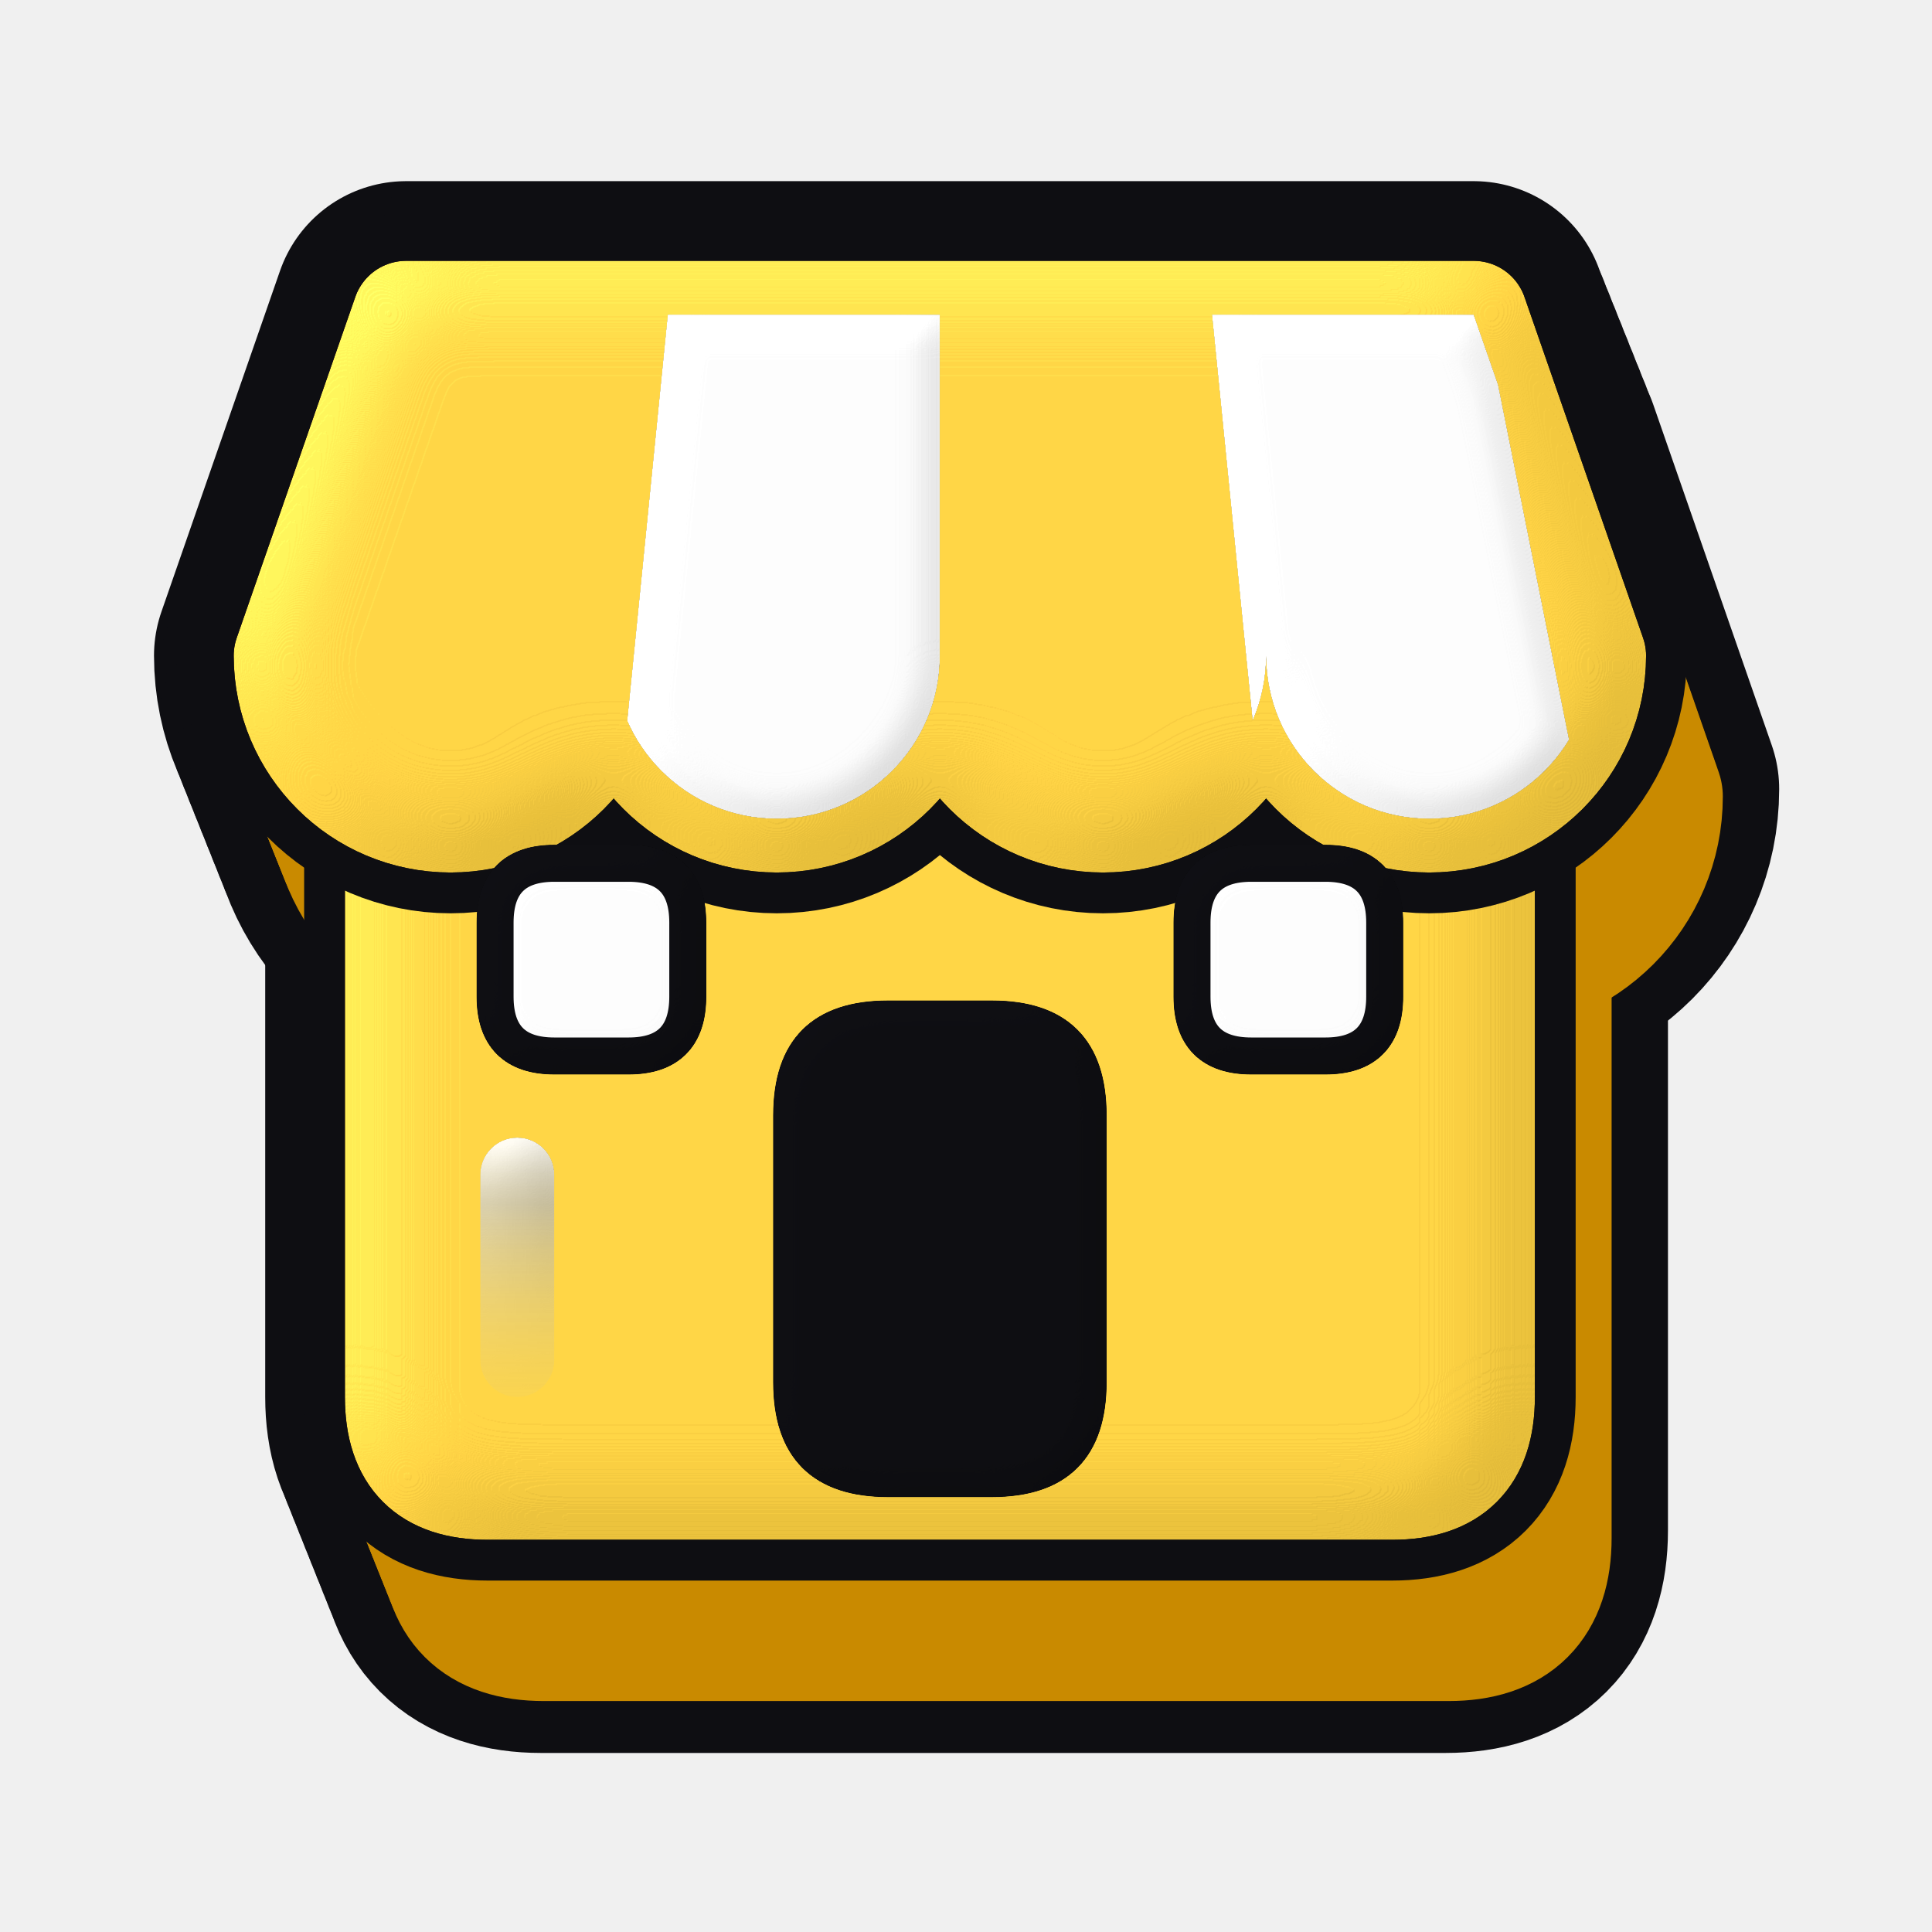
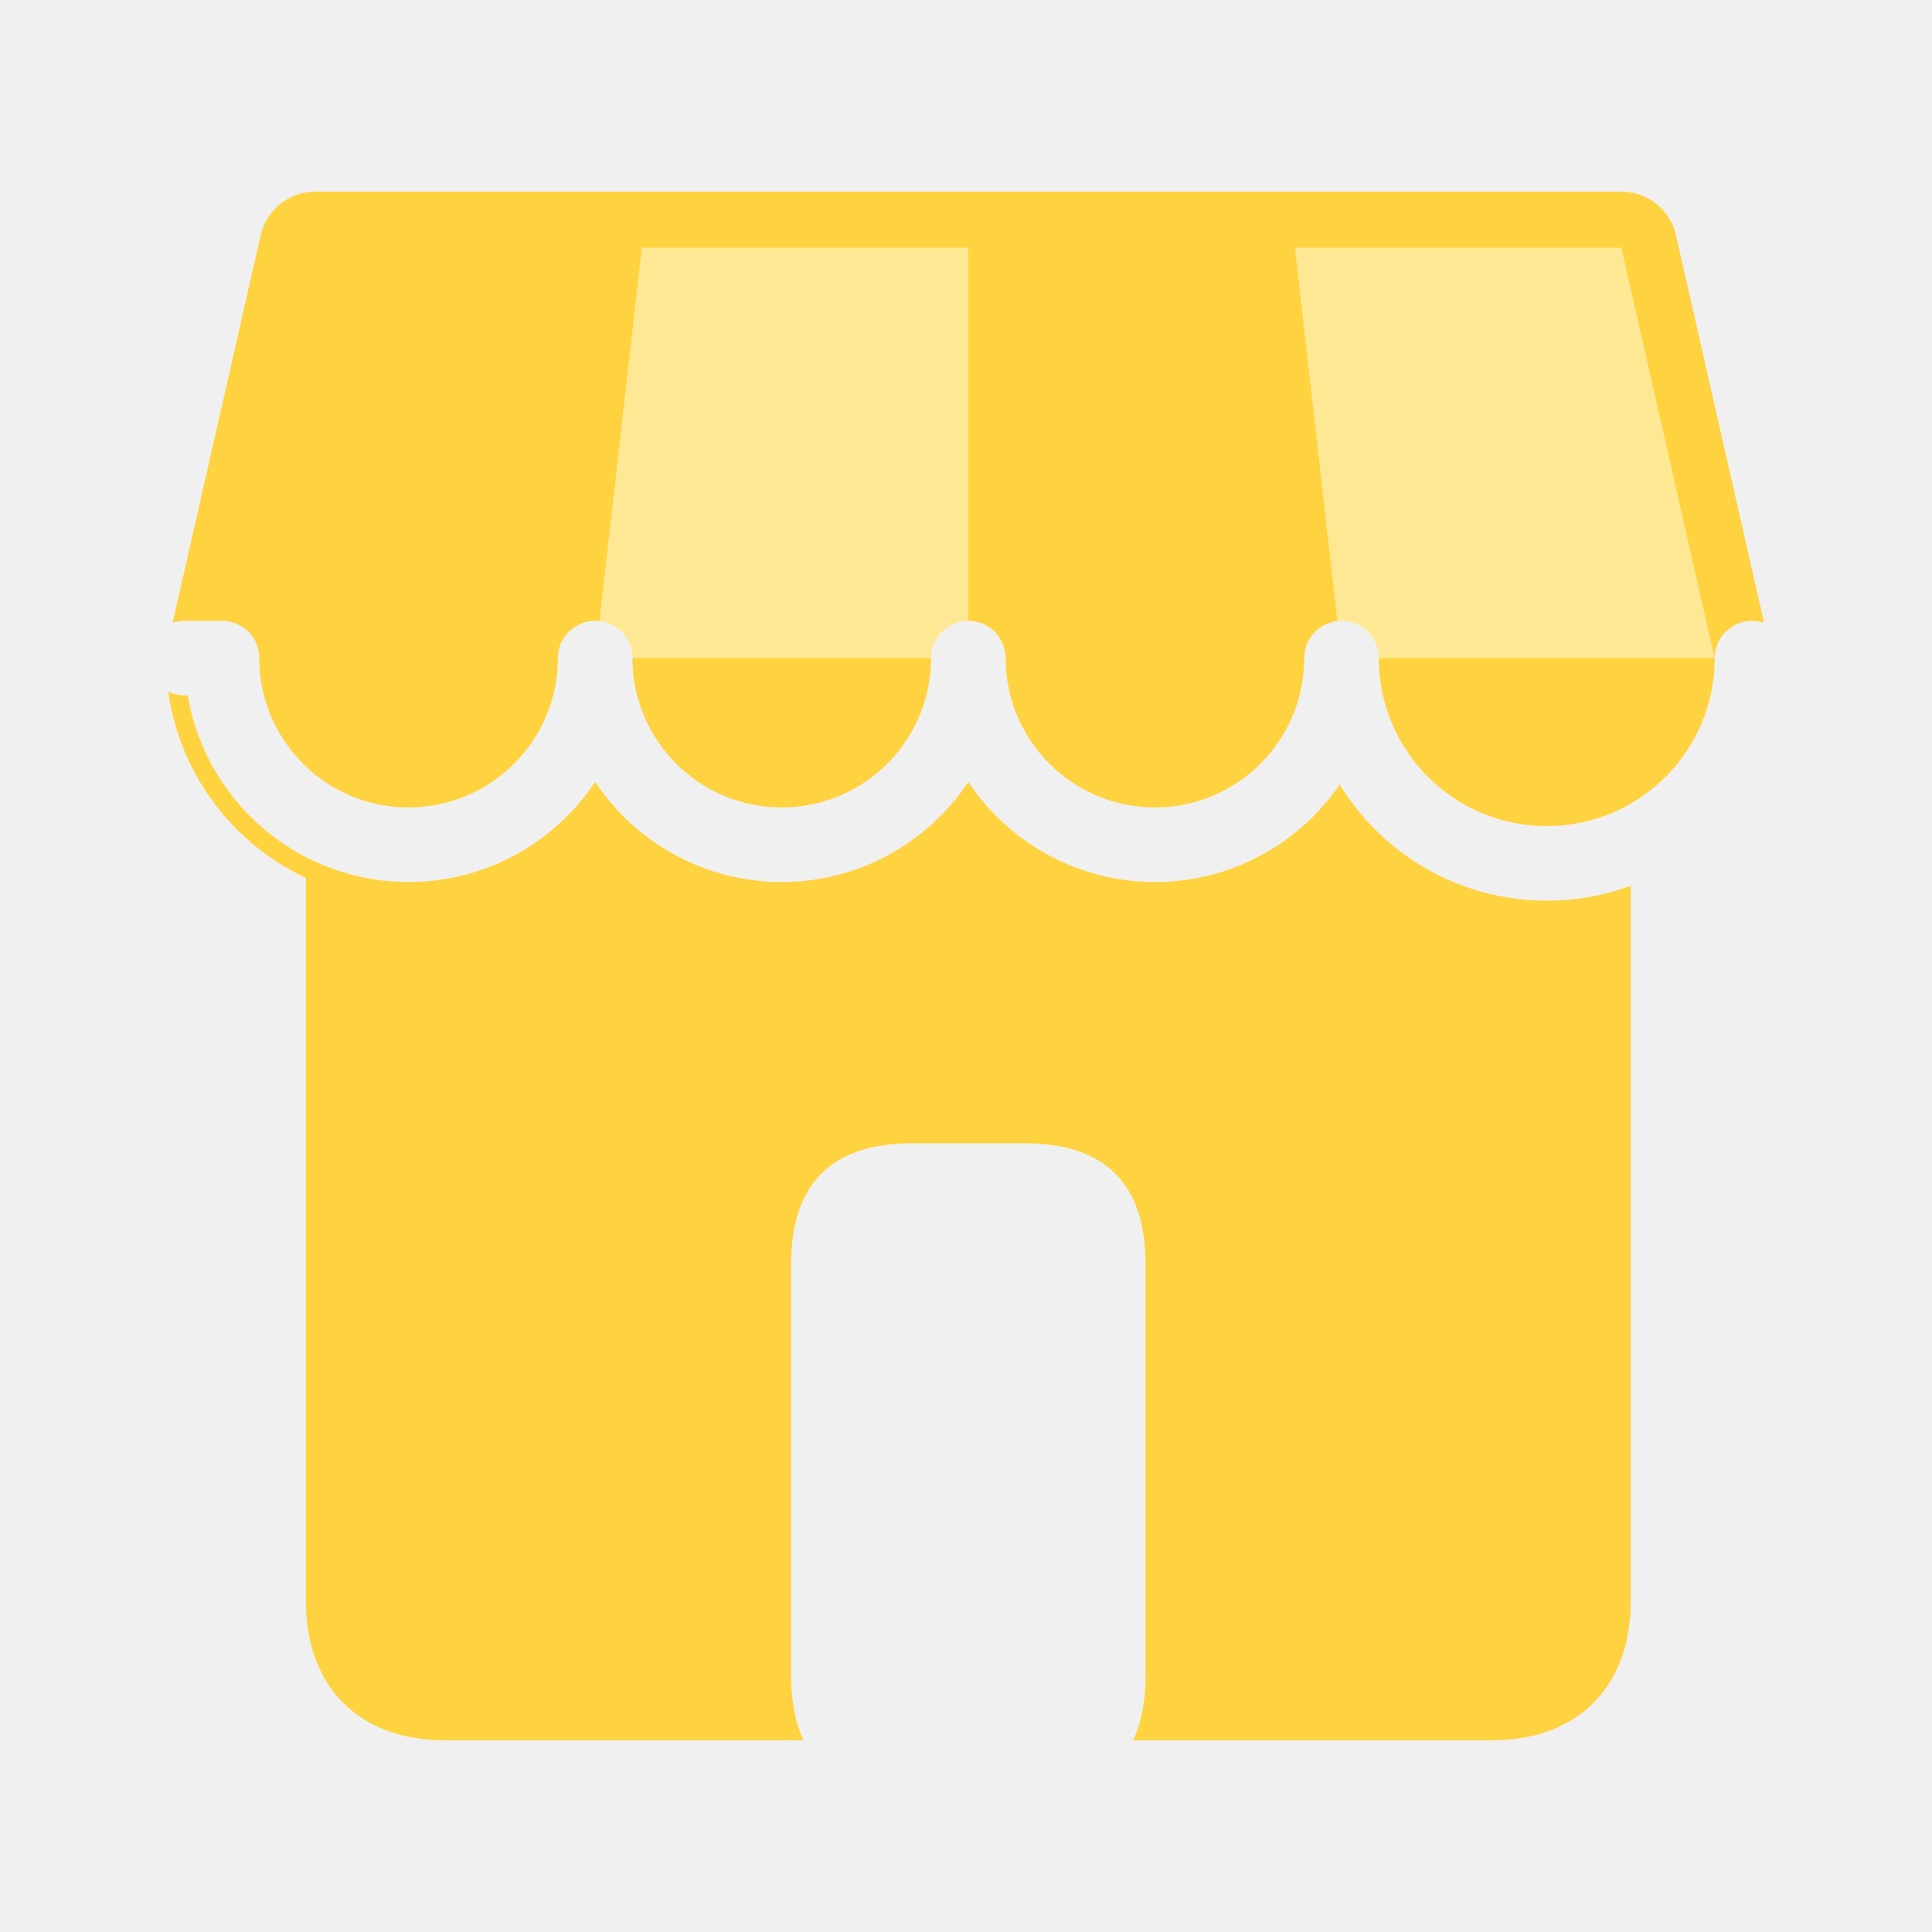
<svg xmlns="http://www.w3.org/2000/svg" viewBox="0 0 512 512" width="512" height="512">
  <defs>
-     <filter id="puff" x="-25%" y="-25%" width="150%" height="150%" color-interpolation-filters="sRGB">
-       <feGaussianBlur in="SourceAlpha" stdDeviation="13" result="b" />
-       <feDiffuseLighting in="b" surfaceScale="7" diffuseConstant="1" lighting-color="#ffffff" result="d">
-         <feDistantLight azimuth="225" elevation="45" />
-       </feDiffuseLighting>
-       <feComposite in="SourceGraphic" in2="d" operator="arithmetic" k1="1.38" k2="0" k3="0" k4="0" result="lit" />
-       <feSpecularLighting in="b" surfaceScale="7" specularConstant="0.9" specularExponent="38" lighting-color="#ffffff" result="s">
-         <feDistantLight azimuth="225" elevation="45" />
-       </feSpecularLighting>
-       <feComposite in="s" in2="SourceAlpha" operator="in" result="s2" />
-       <feComposite in="lit" in2="s2" operator="arithmetic" k1="0" k2="1" k3="0.8" k4="0" result="o" />
-       <feComposite in="o" in2="SourceAlpha" operator="in" />
-     </filter>
-     <filter id="puffS" x="-30%" y="-30%" width="160%" height="160%" color-interpolation-filters="sRGB">
-       <feGaussianBlur in="SourceAlpha" stdDeviation="5" result="b" />
-       <feDiffuseLighting in="b" surfaceScale="4" diffuseConstant="1" lighting-color="#ffffff" result="d">
-         <feDistantLight azimuth="225" elevation="50" />
-       </feDiffuseLighting>
-       <feComposite in="SourceGraphic" in2="d" operator="arithmetic" k1="1.3" k2="0" k3="0" k4="0" result="lit" />
-       <feComposite in="lit" in2="SourceAlpha" operator="in" />
-     </filter>
-     <linearGradient id="gloss" x1="0" y1="0" x2="0" y2="1">
-       <stop offset="0" stop-color="#fff" stop-opacity="0.95" />
-       <stop offset="1" stop-color="#fff" stop-opacity="0.25" />
-     </linearGradient>
-     <linearGradient id="sideShade" x1="0" y1="0" x2="0" y2="1">
-       <stop offset="0" stop-color="#000" stop-opacity="0" />
-       <stop offset="1" stop-color="#000" stop-opacity="0.28" />
-     </linearGradient>
+     <mask id="cut" maskUnits="userSpaceOnUse" x="-1" y="-1" width="514" height="514">
+       <rect x="-1" y="-1" width="514" height="514" fill="#fff" />
+       <path d="M244 300 H268 Q294 300 294 326 V414 Q294 440 268 440 H244 Q218 440 218 414 V326 Q218 300 244 300 Z" fill="#000" stroke="#000" stroke-width="0" stroke-linejoin="round" />
+       <path d="M424 196 A40.0 40.0 0 0 1 336.0 196 A40.0 40.0 0 0 1 256.0 196 A40.0 40.0 0 0 1 176.0 196 A40.0 40.0 0 0 1 96.0 196 L88 196" fill="none" stroke="#000" stroke-width="16" stroke-linecap="round" stroke-linejoin="round" />
+     </mask>
  </defs>
-   <g id="fit" transform="translate(-73.35 -89.73) scale(1.2595)">
-     <g transform="translate(256 256) scale(0.78) translate(-256 -256)">
-       <g transform="translate(0.0 0)">
-         <path d="M134 196 H378 Q402 196 402 220 V396 Q402 420 378 420 H134 Q110 420 110 396 V220 Q110 196 134 196 Z" fill="#0E0E12" fill-rule="nonzero" stroke="#0E0E12" stroke-width="72" stroke-linejoin="round" />
-         <path d="M112 104 H400 L432 196 A44.0 44.0 0 0 1 344.0 196 A44.0 44.0 0 0 1 256.0 196 A44.0 44.0 0 0 1 168.0 196 A44.0 44.0 0 0 1 80.0 196 Z" fill="#0E0E12" fill-rule="nonzero" stroke="#0E0E12" stroke-width="72" stroke-linejoin="round" />
-       </g>
-       <g transform="translate(1.6 4)">
-         <path d="M134 196 H378 Q402 196 402 220 V396 Q402 420 378 420 H134 Q110 420 110 396 V220 Q110 196 134 196 Z" fill="#0E0E12" fill-rule="nonzero" stroke="#0E0E12" stroke-width="72" stroke-linejoin="round" />
-         <path d="M112 104 H400 L432 196 A44.0 44.0 0 0 1 344.0 196 A44.0 44.0 0 0 1 256.0 196 A44.0 44.0 0 0 1 168.0 196 A44.0 44.0 0 0 1 80.0 196 Z" fill="#0E0E12" fill-rule="nonzero" stroke="#0E0E12" stroke-width="72" stroke-linejoin="round" />
-       </g>
-       <g transform="translate(3.2 8)">
-         <path d="M134 196 H378 Q402 196 402 220 V396 Q402 420 378 420 H134 Q110 420 110 396 V220 Q110 196 134 196 Z" fill="#0E0E12" fill-rule="nonzero" stroke="#0E0E12" stroke-width="72" stroke-linejoin="round" />
-         <path d="M112 104 H400 L432 196 A44.0 44.0 0 0 1 344.0 196 A44.0 44.0 0 0 1 256.0 196 A44.0 44.0 0 0 1 168.0 196 A44.0 44.0 0 0 1 80.0 196 Z" fill="#0E0E12" fill-rule="nonzero" stroke="#0E0E12" stroke-width="72" stroke-linejoin="round" />
-       </g>
-       <g transform="translate(4.8 12)">
-         <path d="M134 196 H378 Q402 196 402 220 V396 Q402 420 378 420 H134 Q110 420 110 396 V220 Q110 196 134 196 Z" fill="#0E0E12" fill-rule="nonzero" stroke="#0E0E12" stroke-width="72" stroke-linejoin="round" />
-         <path d="M112 104 H400 L432 196 A44.0 44.0 0 0 1 344.0 196 A44.0 44.0 0 0 1 256.0 196 A44.0 44.0 0 0 1 168.0 196 A44.0 44.0 0 0 1 80.0 196 Z" fill="#0E0E12" fill-rule="nonzero" stroke="#0E0E12" stroke-width="72" stroke-linejoin="round" />
-       </g>
-       <g transform="translate(6.4 16)">
-         <path d="M134 196 H378 Q402 196 402 220 V396 Q402 420 378 420 H134 Q110 420 110 396 V220 Q110 196 134 196 Z" fill="#0E0E12" fill-rule="nonzero" stroke="#0E0E12" stroke-width="72" stroke-linejoin="round" />
-         <path d="M112 104 H400 L432 196 A44.0 44.0 0 0 1 344.0 196 A44.0 44.0 0 0 1 256.0 196 A44.0 44.0 0 0 1 168.0 196 A44.0 44.0 0 0 1 80.0 196 Z" fill="#0E0E12" fill-rule="nonzero" stroke="#0E0E12" stroke-width="72" stroke-linejoin="round" />
-       </g>
-       <g transform="translate(8.0 20)">
-         <path d="M134 196 H378 Q402 196 402 220 V396 Q402 420 378 420 H134 Q110 420 110 396 V220 Q110 196 134 196 Z" fill="#0E0E12" fill-rule="nonzero" stroke="#0E0E12" stroke-width="72" stroke-linejoin="round" />
-         <path d="M112 104 H400 L432 196 A44.0 44.0 0 0 1 344.0 196 A44.0 44.0 0 0 1 256.0 196 A44.0 44.0 0 0 1 168.0 196 A44.0 44.0 0 0 1 80.0 196 Z" fill="#0E0E12" fill-rule="nonzero" stroke="#0E0E12" stroke-width="72" stroke-linejoin="round" />
-       </g>
-       <g transform="translate(9.6 24)">
-         <path d="M134 196 H378 Q402 196 402 220 V396 Q402 420 378 420 H134 Q110 420 110 396 V220 Q110 196 134 196 Z" fill="#0E0E12" fill-rule="nonzero" stroke="#0E0E12" stroke-width="72" stroke-linejoin="round" />
-         <path d="M112 104 H400 L432 196 A44.0 44.0 0 0 1 344.0 196 A44.0 44.0 0 0 1 256.0 196 A44.0 44.0 0 0 1 168.0 196 A44.0 44.0 0 0 1 80.0 196 Z" fill="#0E0E12" fill-rule="nonzero" stroke="#0E0E12" stroke-width="72" stroke-linejoin="round" />
-       </g>
-       <g transform="translate(11.2 28)">
-         <path d="M134 196 H378 Q402 196 402 220 V396 Q402 420 378 420 H134 Q110 420 110 396 V220 Q110 196 134 196 Z" fill="#0E0E12" fill-rule="nonzero" stroke="#0E0E12" stroke-width="72" stroke-linejoin="round" />
-         <path d="M112 104 H400 L432 196 A44.0 44.0 0 0 1 344.0 196 A44.0 44.0 0 0 1 256.0 196 A44.0 44.0 0 0 1 168.0 196 A44.0 44.0 0 0 1 80.0 196 Z" fill="#0E0E12" fill-rule="nonzero" stroke="#0E0E12" stroke-width="72" stroke-linejoin="round" />
-       </g>
-       <g transform="translate(12.8 32)">
-         <path d="M134 196 H378 Q402 196 402 220 V396 Q402 420 378 420 H134 Q110 420 110 396 V220 Q110 196 134 196 Z" fill="#0E0E12" fill-rule="nonzero" stroke="#0E0E12" stroke-width="72" stroke-linejoin="round" />
-         <path d="M112 104 H400 L432 196 A44.0 44.0 0 0 1 344.0 196 A44.0 44.0 0 0 1 256.0 196 A44.0 44.0 0 0 1 168.0 196 A44.0 44.0 0 0 1 80.0 196 Z" fill="#0E0E12" fill-rule="nonzero" stroke="#0E0E12" stroke-width="72" stroke-linejoin="round" />
-       </g>
-       <g transform="translate(14.4 36)">
-         <path d="M134 196 H378 Q402 196 402 220 V396 Q402 420 378 420 H134 Q110 420 110 396 V220 Q110 196 134 196 Z" fill="#0E0E12" fill-rule="nonzero" stroke="#0E0E12" stroke-width="72" stroke-linejoin="round" />
-         <path d="M112 104 H400 L432 196 A44.0 44.0 0 0 1 344.0 196 A44.0 44.0 0 0 1 256.0 196 A44.0 44.0 0 0 1 168.0 196 A44.0 44.0 0 0 1 80.0 196 Z" fill="#0E0E12" fill-rule="nonzero" stroke="#0E0E12" stroke-width="72" stroke-linejoin="round" />
-       </g>
-       <g transform="translate(15.2 38)">
-         <path d="M134 196 H378 Q402 196 402 220 V396 Q402 420 378 420 H134 Q110 420 110 396 V220 Q110 196 134 196 Z" fill="#C98A00" fill-rule="nonzero" stroke="#C98A00" stroke-width="40" stroke-linejoin="round" />
-         <path d="M112 104 H400 L432 196 A44.0 44.0 0 0 1 344.0 196 A44.0 44.0 0 0 1 256.0 196 A44.0 44.0 0 0 1 168.0 196 A44.0 44.0 0 0 1 80.0 196 Z" fill="#C98A00" fill-rule="nonzero" stroke="#C98A00" stroke-width="40" stroke-linejoin="round" />
-       </g>
-       <g transform="translate(14.4 36)">
-         <path d="M134 196 H378 Q402 196 402 220 V396 Q402 420 378 420 H134 Q110 420 110 396 V220 Q110 196 134 196 Z" fill="#C98A00" fill-rule="nonzero" stroke="#C98A00" stroke-width="40" stroke-linejoin="round" />
-         <path d="M112 104 H400 L432 196 A44.0 44.0 0 0 1 344.0 196 A44.0 44.0 0 0 1 256.0 196 A44.0 44.0 0 0 1 168.0 196 A44.0 44.0 0 0 1 80.0 196 Z" fill="#C98A00" fill-rule="nonzero" stroke="#C98A00" stroke-width="40" stroke-linejoin="round" />
-       </g>
-       <g transform="translate(13.6 34)">
-         <path d="M134 196 H378 Q402 196 402 220 V396 Q402 420 378 420 H134 Q110 420 110 396 V220 Q110 196 134 196 Z" fill="#C98A00" fill-rule="nonzero" stroke="#C98A00" stroke-width="40" stroke-linejoin="round" />
-         <path d="M112 104 H400 L432 196 A44.0 44.0 0 0 1 344.0 196 A44.0 44.0 0 0 1 256.0 196 A44.0 44.0 0 0 1 168.0 196 A44.0 44.0 0 0 1 80.0 196 Z" fill="#C98A00" fill-rule="nonzero" stroke="#C98A00" stroke-width="40" stroke-linejoin="round" />
-       </g>
-       <g transform="translate(12.8 32)">
-         <path d="M134 196 H378 Q402 196 402 220 V396 Q402 420 378 420 H134 Q110 420 110 396 V220 Q110 196 134 196 Z" fill="#C98A00" fill-rule="nonzero" stroke="#C98A00" stroke-width="40" stroke-linejoin="round" />
-         <path d="M112 104 H400 L432 196 A44.0 44.0 0 0 1 344.0 196 A44.0 44.0 0 0 1 256.0 196 A44.0 44.0 0 0 1 168.0 196 A44.0 44.0 0 0 1 80.0 196 Z" fill="#C98A00" fill-rule="nonzero" stroke="#C98A00" stroke-width="40" stroke-linejoin="round" />
-       </g>
-       <g transform="translate(12.0 30)">
-         <path d="M134 196 H378 Q402 196 402 220 V396 Q402 420 378 420 H134 Q110 420 110 396 V220 Q110 196 134 196 Z" fill="#C98A00" fill-rule="nonzero" stroke="#C98A00" stroke-width="40" stroke-linejoin="round" />
-         <path d="M112 104 H400 L432 196 A44.0 44.0 0 0 1 344.0 196 A44.0 44.0 0 0 1 256.0 196 A44.0 44.0 0 0 1 168.0 196 A44.0 44.0 0 0 1 80.0 196 Z" fill="#C98A00" fill-rule="nonzero" stroke="#C98A00" stroke-width="40" stroke-linejoin="round" />
-       </g>
-       <g transform="translate(11.2 28)">
-         <path d="M134 196 H378 Q402 196 402 220 V396 Q402 420 378 420 H134 Q110 420 110 396 V220 Q110 196 134 196 Z" fill="#C98A00" fill-rule="nonzero" stroke="#C98A00" stroke-width="40" stroke-linejoin="round" />
-         <path d="M112 104 H400 L432 196 A44.0 44.0 0 0 1 344.0 196 A44.0 44.0 0 0 1 256.0 196 A44.0 44.0 0 0 1 168.0 196 A44.0 44.0 0 0 1 80.0 196 Z" fill="#C98A00" fill-rule="nonzero" stroke="#C98A00" stroke-width="40" stroke-linejoin="round" />
-       </g>
-       <g transform="translate(10.4 26)">
-         <path d="M134 196 H378 Q402 196 402 220 V396 Q402 420 378 420 H134 Q110 420 110 396 V220 Q110 196 134 196 Z" fill="#C98A00" fill-rule="nonzero" stroke="#C98A00" stroke-width="40" stroke-linejoin="round" />
-         <path d="M112 104 H400 L432 196 A44.0 44.0 0 0 1 344.0 196 A44.0 44.0 0 0 1 256.0 196 A44.0 44.0 0 0 1 168.0 196 A44.0 44.0 0 0 1 80.0 196 Z" fill="#C98A00" fill-rule="nonzero" stroke="#C98A00" stroke-width="40" stroke-linejoin="round" />
-       </g>
-       <g transform="translate(9.6 24)">
-         <path d="M134 196 H378 Q402 196 402 220 V396 Q402 420 378 420 H134 Q110 420 110 396 V220 Q110 196 134 196 Z" fill="#C98A00" fill-rule="nonzero" stroke="#C98A00" stroke-width="40" stroke-linejoin="round" />
-         <path d="M112 104 H400 L432 196 A44.0 44.0 0 0 1 344.0 196 A44.0 44.0 0 0 1 256.0 196 A44.0 44.0 0 0 1 168.0 196 A44.0 44.0 0 0 1 80.0 196 Z" fill="#C98A00" fill-rule="nonzero" stroke="#C98A00" stroke-width="40" stroke-linejoin="round" />
-       </g>
-       <g transform="translate(8.8 22)">
-         <path d="M134 196 H378 Q402 196 402 220 V396 Q402 420 378 420 H134 Q110 420 110 396 V220 Q110 196 134 196 Z" fill="#C98A00" fill-rule="nonzero" stroke="#C98A00" stroke-width="40" stroke-linejoin="round" />
-         <path d="M112 104 H400 L432 196 A44.0 44.0 0 0 1 344.0 196 A44.0 44.0 0 0 1 256.0 196 A44.0 44.0 0 0 1 168.0 196 A44.0 44.0 0 0 1 80.0 196 Z" fill="#C98A00" fill-rule="nonzero" stroke="#C98A00" stroke-width="40" stroke-linejoin="round" />
-       </g>
-       <g transform="translate(8.0 20)">
-         <path d="M134 196 H378 Q402 196 402 220 V396 Q402 420 378 420 H134 Q110 420 110 396 V220 Q110 196 134 196 Z" fill="#C98A00" fill-rule="nonzero" stroke="#C98A00" stroke-width="40" stroke-linejoin="round" />
-         <path d="M112 104 H400 L432 196 A44.0 44.0 0 0 1 344.0 196 A44.0 44.0 0 0 1 256.0 196 A44.0 44.0 0 0 1 168.0 196 A44.0 44.0 0 0 1 80.0 196 Z" fill="#C98A00" fill-rule="nonzero" stroke="#C98A00" stroke-width="40" stroke-linejoin="round" />
-       </g>
-       <g transform="translate(7.2 18)">
-         <path d="M134 196 H378 Q402 196 402 220 V396 Q402 420 378 420 H134 Q110 420 110 396 V220 Q110 196 134 196 Z" fill="#C98A00" fill-rule="nonzero" stroke="#C98A00" stroke-width="40" stroke-linejoin="round" />
-         <path d="M112 104 H400 L432 196 A44.0 44.0 0 0 1 344.0 196 A44.0 44.0 0 0 1 256.0 196 A44.0 44.0 0 0 1 168.0 196 A44.0 44.0 0 0 1 80.0 196 Z" fill="#C98A00" fill-rule="nonzero" stroke="#C98A00" stroke-width="40" stroke-linejoin="round" />
-       </g>
-       <g transform="translate(6.4 16)">
-         <path d="M134 196 H378 Q402 196 402 220 V396 Q402 420 378 420 H134 Q110 420 110 396 V220 Q110 196 134 196 Z" fill="#C98A00" fill-rule="nonzero" stroke="#C98A00" stroke-width="40" stroke-linejoin="round" />
-         <path d="M112 104 H400 L432 196 A44.0 44.0 0 0 1 344.0 196 A44.0 44.0 0 0 1 256.0 196 A44.0 44.0 0 0 1 168.0 196 A44.0 44.0 0 0 1 80.0 196 Z" fill="#C98A00" fill-rule="nonzero" stroke="#C98A00" stroke-width="40" stroke-linejoin="round" />
-       </g>
-       <g transform="translate(5.6 14)">
-         <path d="M134 196 H378 Q402 196 402 220 V396 Q402 420 378 420 H134 Q110 420 110 396 V220 Q110 196 134 196 Z" fill="#C98A00" fill-rule="nonzero" stroke="#C98A00" stroke-width="40" stroke-linejoin="round" />
-         <path d="M112 104 H400 L432 196 A44.0 44.0 0 0 1 344.0 196 A44.0 44.0 0 0 1 256.0 196 A44.0 44.0 0 0 1 168.0 196 A44.0 44.0 0 0 1 80.0 196 Z" fill="#C98A00" fill-rule="nonzero" stroke="#C98A00" stroke-width="40" stroke-linejoin="round" />
-       </g>
-       <g transform="translate(4.8 12)">
-         <path d="M134 196 H378 Q402 196 402 220 V396 Q402 420 378 420 H134 Q110 420 110 396 V220 Q110 196 134 196 Z" fill="#C98A00" fill-rule="nonzero" stroke="#C98A00" stroke-width="40" stroke-linejoin="round" />
-         <path d="M112 104 H400 L432 196 A44.0 44.0 0 0 1 344.0 196 A44.0 44.0 0 0 1 256.0 196 A44.0 44.0 0 0 1 168.0 196 A44.0 44.0 0 0 1 80.0 196 Z" fill="#C98A00" fill-rule="nonzero" stroke="#C98A00" stroke-width="40" stroke-linejoin="round" />
-       </g>
-       <g transform="translate(4.0 10)">
-         <path d="M134 196 H378 Q402 196 402 220 V396 Q402 420 378 420 H134 Q110 420 110 396 V220 Q110 196 134 196 Z" fill="#C98A00" fill-rule="nonzero" stroke="#C98A00" stroke-width="40" stroke-linejoin="round" />
-         <path d="M112 104 H400 L432 196 A44.0 44.0 0 0 1 344.0 196 A44.0 44.0 0 0 1 256.0 196 A44.0 44.0 0 0 1 168.0 196 A44.0 44.0 0 0 1 80.0 196 Z" fill="#C98A00" fill-rule="nonzero" stroke="#C98A00" stroke-width="40" stroke-linejoin="round" />
-       </g>
-       <g transform="translate(3.2 8)">
-         <path d="M134 196 H378 Q402 196 402 220 V396 Q402 420 378 420 H134 Q110 420 110 396 V220 Q110 196 134 196 Z" fill="#C98A00" fill-rule="nonzero" stroke="#C98A00" stroke-width="40" stroke-linejoin="round" />
-         <path d="M112 104 H400 L432 196 A44.0 44.0 0 0 1 344.0 196 A44.0 44.0 0 0 1 256.0 196 A44.0 44.0 0 0 1 168.0 196 A44.0 44.0 0 0 1 80.0 196 Z" fill="#C98A00" fill-rule="nonzero" stroke="#C98A00" stroke-width="40" stroke-linejoin="round" />
-       </g>
-       <g transform="translate(2.4 6)">
-         <path d="M134 196 H378 Q402 196 402 220 V396 Q402 420 378 420 H134 Q110 420 110 396 V220 Q110 196 134 196 Z" fill="#C98A00" fill-rule="nonzero" stroke="#C98A00" stroke-width="40" stroke-linejoin="round" />
-         <path d="M112 104 H400 L432 196 A44.0 44.0 0 0 1 344.0 196 A44.0 44.0 0 0 1 256.0 196 A44.0 44.0 0 0 1 168.0 196 A44.0 44.0 0 0 1 80.0 196 Z" fill="#C98A00" fill-rule="nonzero" stroke="#C98A00" stroke-width="40" stroke-linejoin="round" />
-       </g>
-       <g transform="translate(1.6 4)">
-         <path d="M134 196 H378 Q402 196 402 220 V396 Q402 420 378 420 H134 Q110 420 110 396 V220 Q110 196 134 196 Z" fill="#C98A00" fill-rule="nonzero" stroke="#C98A00" stroke-width="40" stroke-linejoin="round" />
-         <path d="M112 104 H400 L432 196 A44.0 44.0 0 0 1 344.0 196 A44.0 44.0 0 0 1 256.0 196 A44.0 44.0 0 0 1 168.0 196 A44.0 44.0 0 0 1 80.0 196 Z" fill="#C98A00" fill-rule="nonzero" stroke="#C98A00" stroke-width="40" stroke-linejoin="round" />
-       </g>
-       <g transform="translate(0.8 2)">
-         <path d="M134 196 H378 Q402 196 402 220 V396 Q402 420 378 420 H134 Q110 420 110 396 V220 Q110 196 134 196 Z" fill="#C98A00" fill-rule="nonzero" stroke="#C98A00" stroke-width="40" stroke-linejoin="round" />
-         <path d="M112 104 H400 L432 196 A44.0 44.0 0 0 1 344.0 196 A44.0 44.0 0 0 1 256.0 196 A44.0 44.0 0 0 1 168.0 196 A44.0 44.0 0 0 1 80.0 196 Z" fill="#C98A00" fill-rule="nonzero" stroke="#C98A00" stroke-width="40" stroke-linejoin="round" />
-       </g>
-       <path d="M134 196 H378 Q402 196 402 220 V396 Q402 420 378 420 H134 Q110 420 110 396 V220 Q110 196 134 196 Z" fill="#0E0E12" fill-rule="nonzero" stroke="#0E0E12" stroke-width="51" stroke-linejoin="round" />
-       <path filter="url(#puff)" d="M134 196 H378 Q402 196 402 220 V396 Q402 420 378 420 H134 Q110 420 110 396 V220 Q110 196 134 196 Z" fill="#FFD23F" fill-rule="nonzero" stroke="#FFD23F" stroke-width="29" stroke-linejoin="round" />
-       <path d="M112 104 H400 L432 196 A44.0 44.0 0 0 1 344.0 196 A44.0 44.0 0 0 1 256.0 196 A44.0 44.0 0 0 1 168.0 196 A44.0 44.0 0 0 1 80.0 196 Z" fill="#0E0E12" fill-rule="nonzero" stroke="#0E0E12" stroke-width="51" stroke-linejoin="round" />
-       <path filter="url(#puff)" d="M112 104 H400 L432 196 A44.0 44.0 0 0 1 344.0 196 A44.0 44.0 0 0 1 256.0 196 A44.0 44.0 0 0 1 168.0 196 A44.0 44.0 0 0 1 80.0 196 Z" fill="#FFD23F" fill-rule="nonzero" stroke="#FFD23F" stroke-width="29" stroke-linejoin="round" />
-       <g filter="url(#puffS)">
-         <defs>
-           <clipPath id="aw">
-             <path d="M112 104 H400 L432 196 A44.0 44.0 0 0 1 344.0 196 A44.0 44.0 0 0 1 256.0 196 A44.0 44.0 0 0 1 168.0 196 A44.0 44.0 0 0 1 80.0 196 Z" />
-           </clipPath>
-         </defs>
-         <g clip-path="url(#aw)">
-           <path d="M184.0 90.0 L256.0 90.0 L256.0 250.0 L168.0 250.0 Z" fill="#FFFFFF" />
-           <path d="M328.0 90.0 L400.0 90.0 L432.0 250.0 L344.0 250.0 Z" fill="#FFFFFF" />
-         </g>
-         <path d="M242 292 H270 Q298 292 298 320 V392 Q298 420 270 420 H242 Q214 420 214 392 V320 Q214 292 242 292 Z" fill="#0E0E12" stroke="#0E0E12" stroke-width="6" stroke-linejoin="round" />
-         <path d="M152 252 H172 Q188 252 188 268 V288 Q188 304 172 304 H152 Q136 304 136 288 V268 Q136 252 152 252 Z" fill="#FFFFFF" stroke="#0E0E12" stroke-width="10" stroke-linejoin="round" />
-         <path d="M340 252 H360 Q376 252 376 268 V288 Q376 304 360 304 H340 Q324 304 324 288 V268 Q324 252 340 252 Z" fill="#FFFFFF" stroke="#0E0E12" stroke-width="10" stroke-linejoin="round" />
-         <rect x="132" y="326" width="20" height="70" rx="10.0" fill="url(#gloss)" />
+   <g id="fit" transform="translate(256 256) scale(1.2362) translate(-255.50 -262.00)">
+     <g id="art" mask="url(#cut)">
+       <path d="M144 220 H368 Q386 220 386 238 V398 Q386 416 368 416 H144 Q126 416 126 398 V238 Q126 220 144 220 Z" fill="#FFD23F" fill-rule="nonzero" stroke="#FFD23F" stroke-width="24" stroke-linejoin="round" />
+       <path d="M116 108 H396 L416 196 A40.0 40.0 0 0 1 336.0 196 A40.0 40.0 0 0 1 256.0 196 A40.0 40.0 0 0 1 176.0 196 A40.0 40.0 0 0 1 96.0 196 Z" fill="#FFD23F" fill-rule="nonzero" stroke="#FFD23F" stroke-width="24" stroke-linejoin="round" />
+       <g clip-path="url(#aw)">
+         <clipPath id="aw">
+           <path d="M116 108 H396 L416 196 A40.0 40.0 0 0 1 336.0 196 A40.0 40.0 0 0 1 256.0 196 A40.0 40.0 0 0 1 176.0 196 A40.0 40.0 0 0 1 96.0 196 Z" />
+         </clipPath>
+         <path d="M186.0 108.0 L256.0 108.0 L256.0 196.0 L176.0 196.0 Z" fill="#FFE893" fill-rule="nonzero" stroke="#FFE893" stroke-width="0" stroke-linejoin="round" />
+         <path d="M326.0 108.0 L396.0 108.0 L416.0 196.0 L336.0 196.0 Z" fill="#FFE893" fill-rule="nonzero" stroke="#FFE893" stroke-width="0" stroke-linejoin="round" />
      </g>
    </g>
  </g>
</svg>
